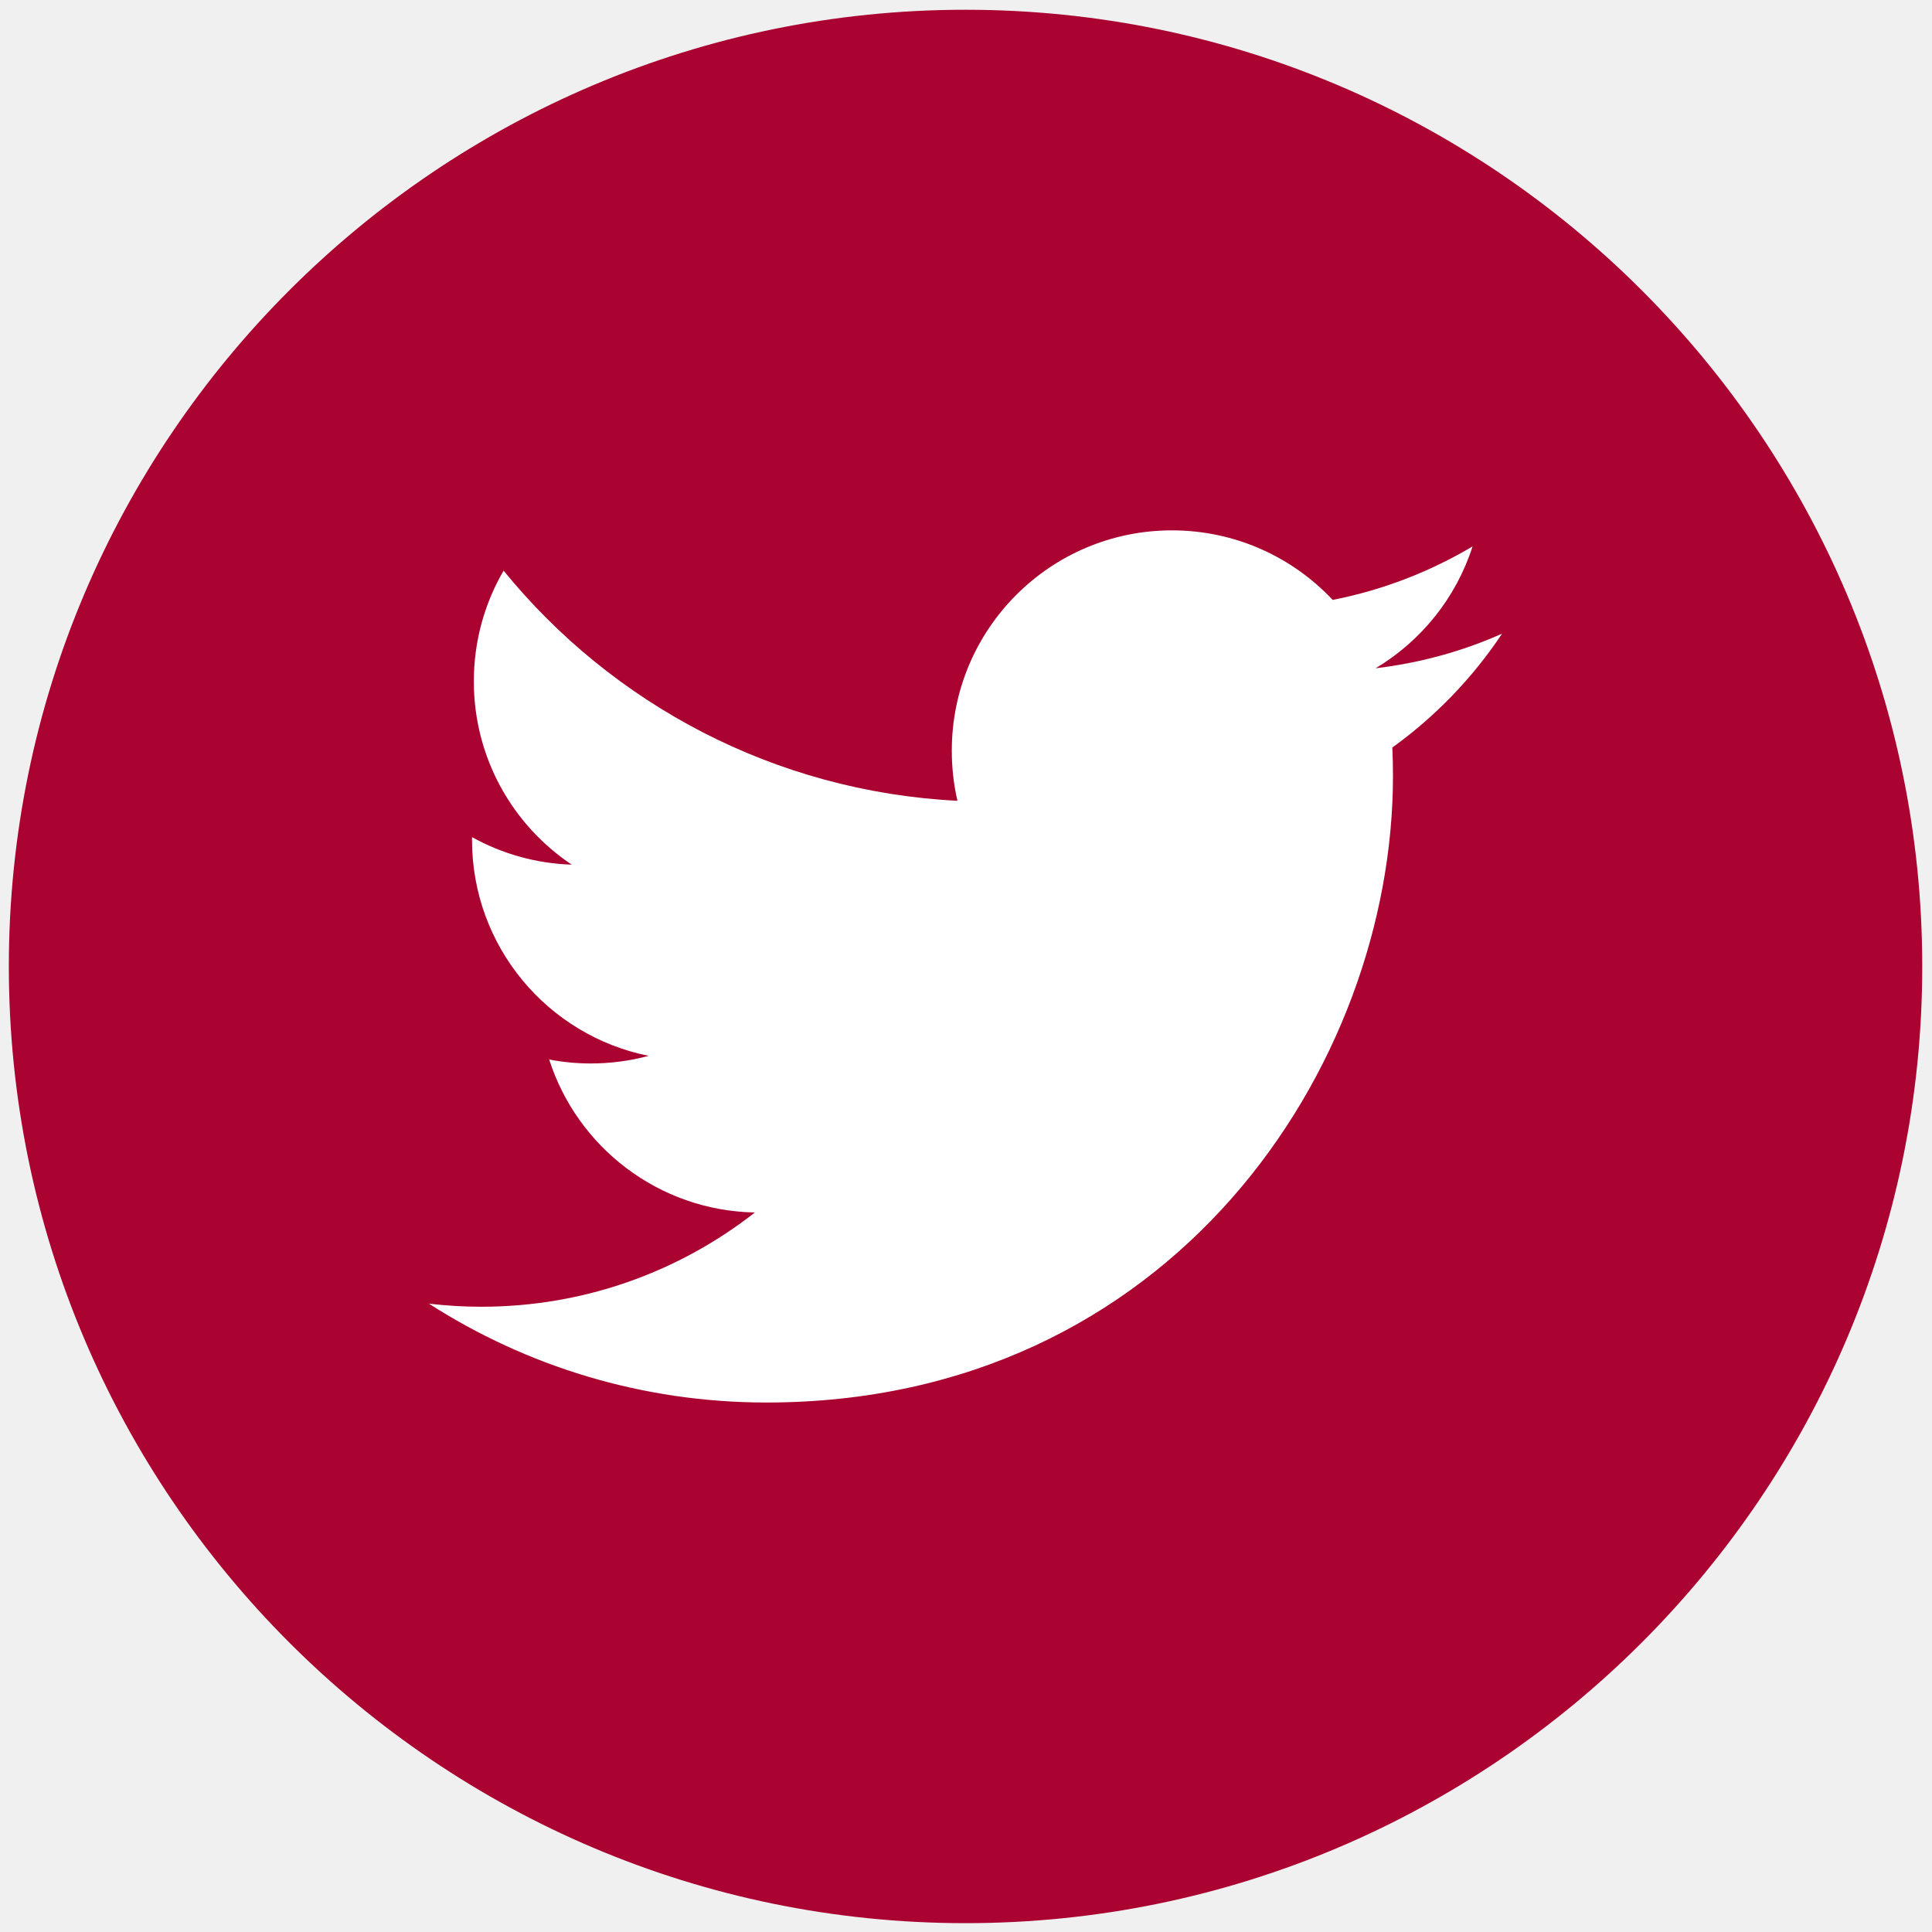
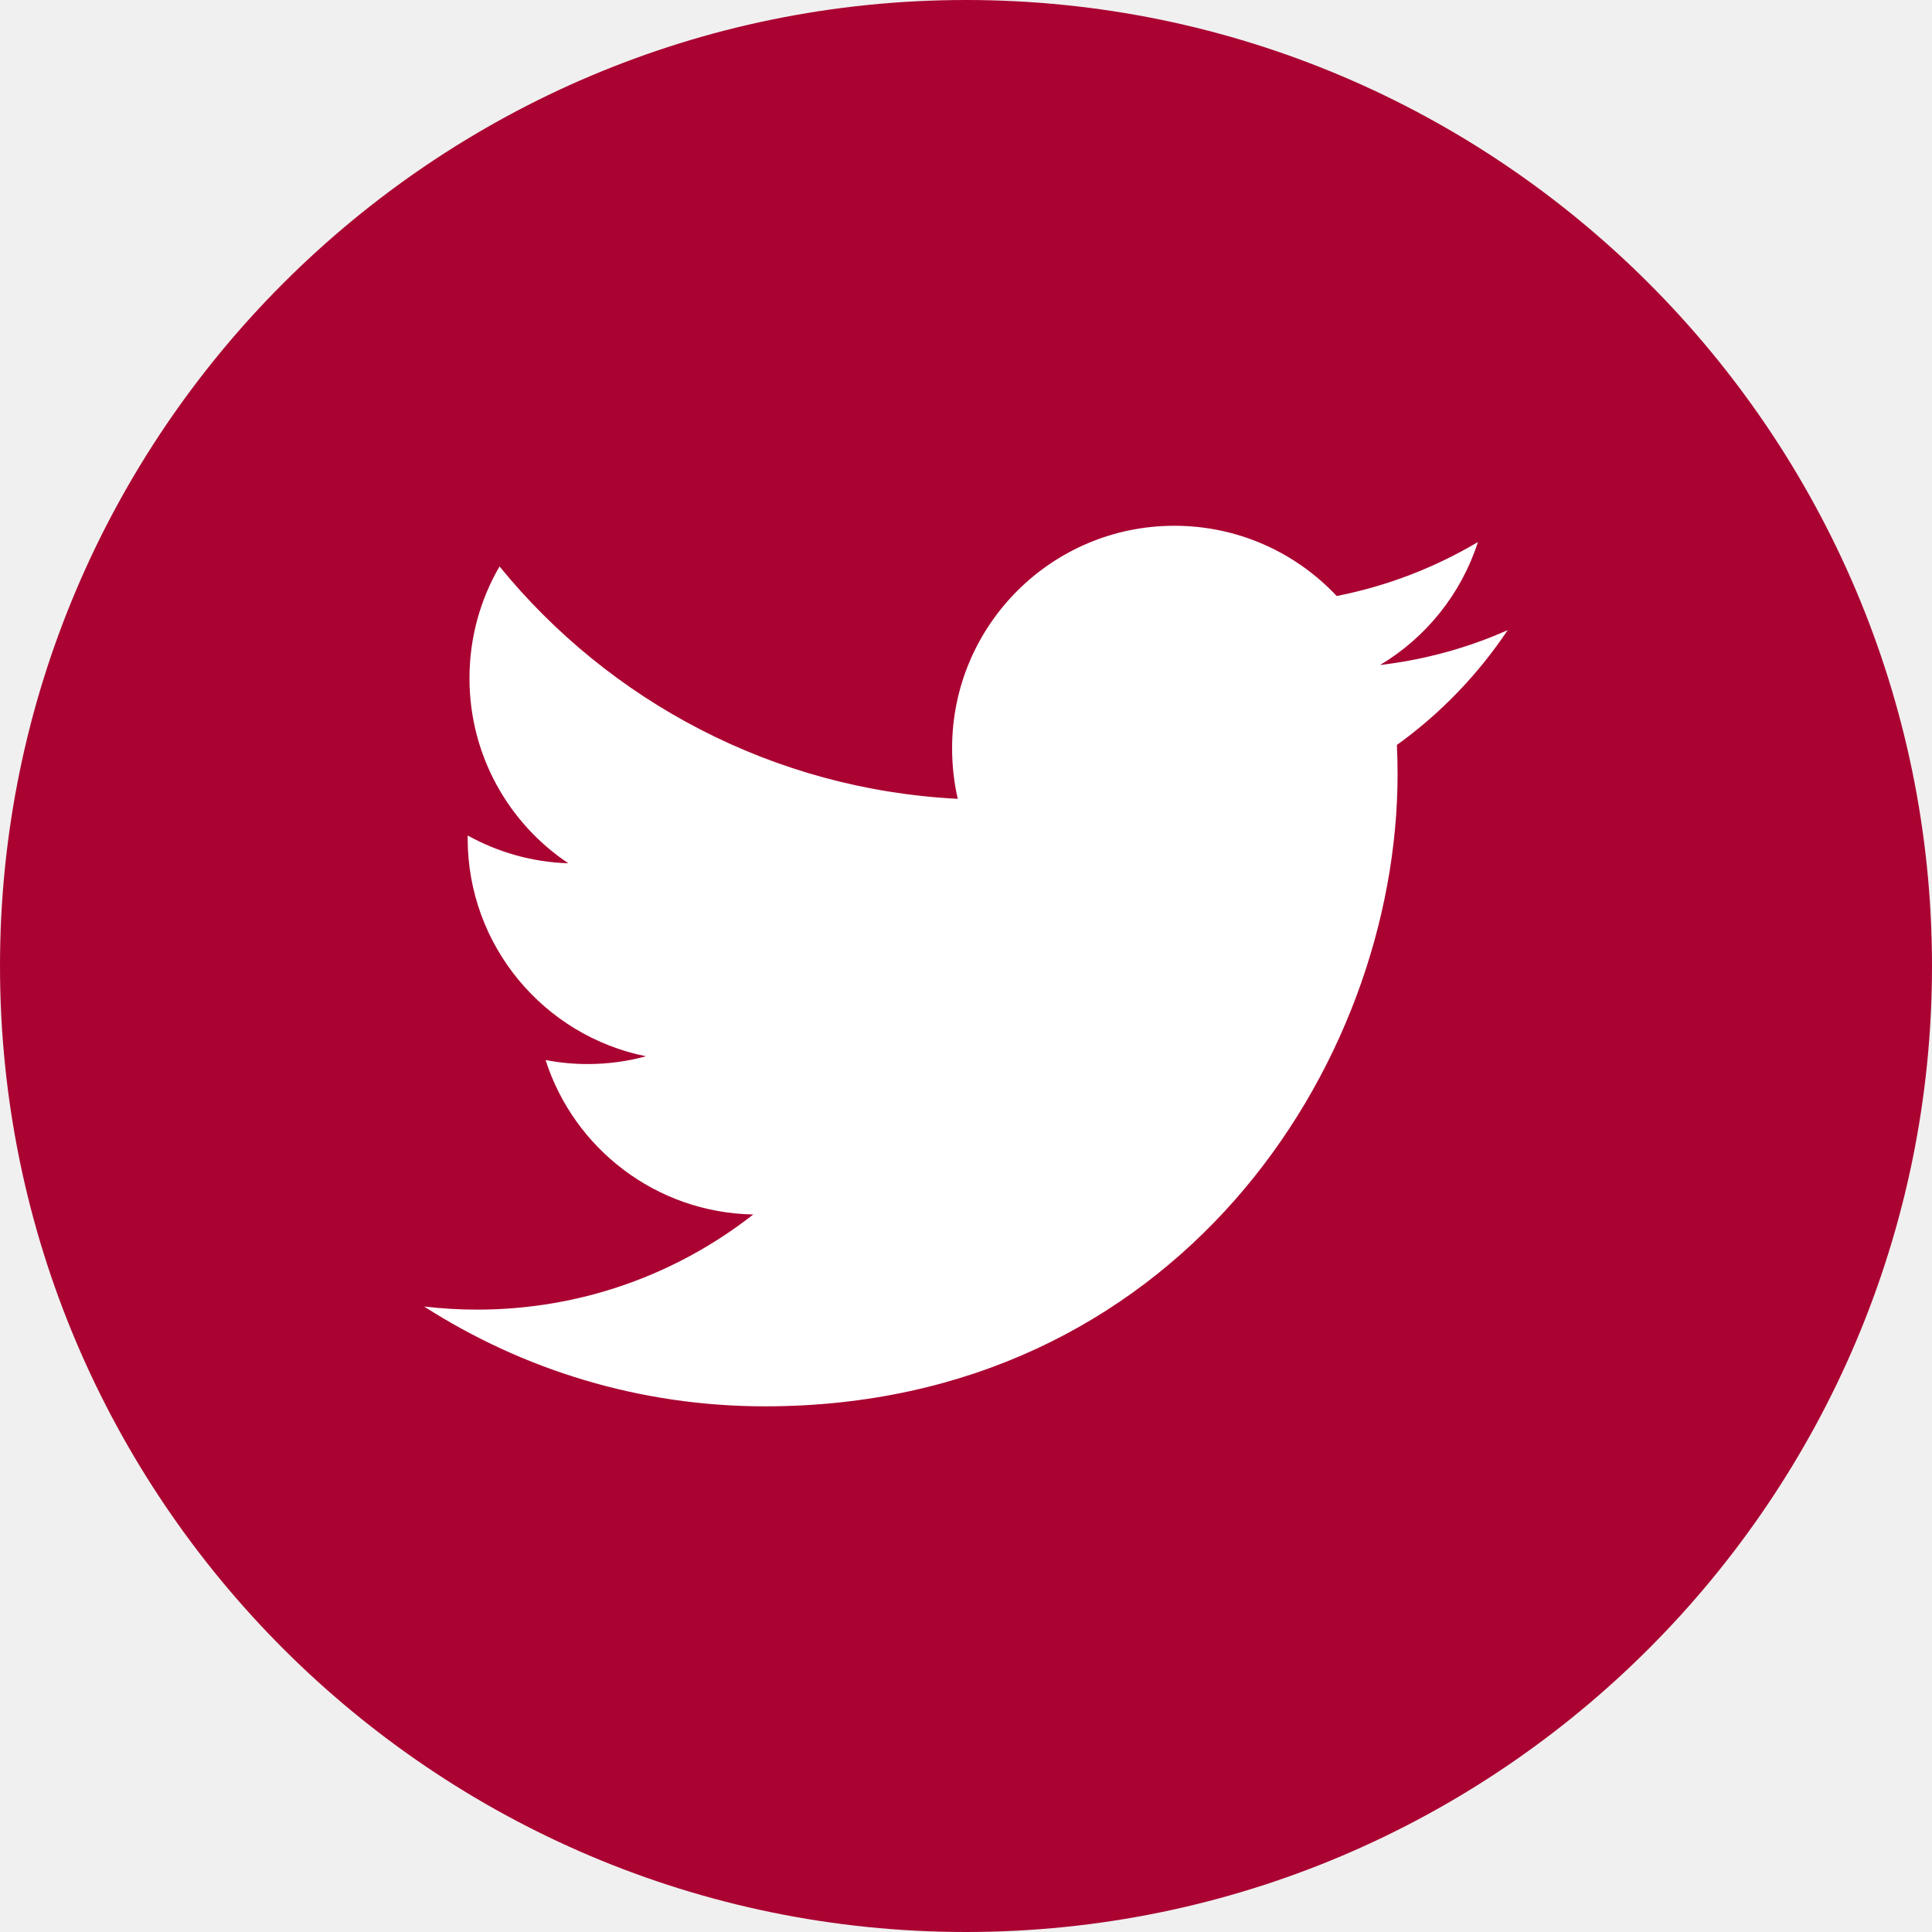
- <svg xmlns="http://www.w3.org/2000/svg" version="1.1" id="Layer_1" x="0px" y="0px" width="218.65px" height="218.652px" viewBox="0 0 218.65 218.652" enable-background="new 0 0 218.65 218.652" xml:space="preserve">
-   <rect x="45.597" y="51.539" fill="#FFFFFF" width="141.001" height="122.386" />
+ <svg xmlns="http://www.w3.org/2000/svg" version="1.1" id="Layer_1" x="0px" y="0px" width="36px" height="36px" viewBox="91.274 91.378 36 36" enable-background="new 91.274 91.378 36 36" xml:space="preserve">
+   <rect x="98.688" y="99.762" fill="#FFFFFF" width="23.441" height="20.347" />
  <g>
    <g>
-       <path fill="#AA0332" d="M109.274,1.104C49.575,1.104,1,49.677,1,109.378c0,59.701,48.575,108.274,108.273,108.274    c59.701,0,108.275-48.574,108.275-108.274S168.983,1.104,109.274,1.104z M157.577,84.599c0.047,1.073,0.071,2.155,0.071,3.232    c0,32.936-25.06,70.897-70.91,70.897c-14.071,0-27.173-4.114-38.199-11.189c1.951,0.23,3.931,0.35,5.945,0.35    c11.679,0,22.42-3.986,30.95-10.668c-10.901-0.201-20.109-7.403-23.28-17.311c1.517,0.29,3.084,0.447,4.686,0.447    c2.27,0,4.477-0.293,6.568-0.864c-11.402-2.287-19.988-12.355-19.988-24.438c0-0.103,0-0.214,0.004-0.312    c3.355,1.861,7.198,2.985,11.283,3.114c-6.684-4.464-11.082-12.096-11.082-20.738c0-4.574,1.227-8.854,3.369-12.534    c12.287,15.081,30.656,24.996,51.364,26.044c-0.426-1.826-0.639-3.727-0.639-5.682c0-13.761,11.155-24.924,24.917-24.924    c7.167,0,13.637,3.028,18.189,7.871c5.682-1.115,11.001-3.187,15.832-6.053c-1.874,5.826-5.814,10.703-10.977,13.791    c5.046-0.601,9.864-1.933,14.314-3.918C166.674,76.702,162.45,81.094,157.577,84.599z" />
+       <path fill="#AA0332" d="M109.274,91.378c-9.925,0-18,8.075-18,18s8.075,18,18,18c9.925,0,18-8.076,18-18    C127.274,99.453,119.2,91.378,109.274,91.378z M117.303,105.259c0.008,0.178,0.013,0.358,0.013,0.537    c0,5.475-4.167,11.787-11.789,11.787c-2.339,0-4.517-0.685-6.35-1.86c0.324,0.038,0.653,0.058,0.988,0.058    c1.941,0,3.727-0.662,5.145-1.773c-1.812-0.033-3.343-1.23-3.87-2.878c0.252,0.049,0.513,0.075,0.779,0.075    c0.378,0,0.745-0.049,1.092-0.145c-1.896-0.38-3.323-2.054-3.323-4.062c0-0.018,0-0.036,0.001-0.052    c0.558,0.31,1.197,0.497,1.875,0.518c-1.111-0.742-1.842-2.011-1.842-3.447c0-0.761,0.204-1.472,0.56-2.084    c2.043,2.507,5.097,4.156,8.539,4.33c-0.071-0.303-0.106-0.619-0.106-0.944c0-2.288,1.854-4.144,4.142-4.144    c1.192,0,2.268,0.503,3.024,1.309c0.944-0.186,1.829-0.53,2.632-1.006c-0.312,0.969-0.967,1.779-1.824,2.292    c0.839-0.1,1.64-0.321,2.379-0.651C118.816,103.946,118.114,104.676,117.303,105.259z" />
    </g>
  </g>
</svg>
